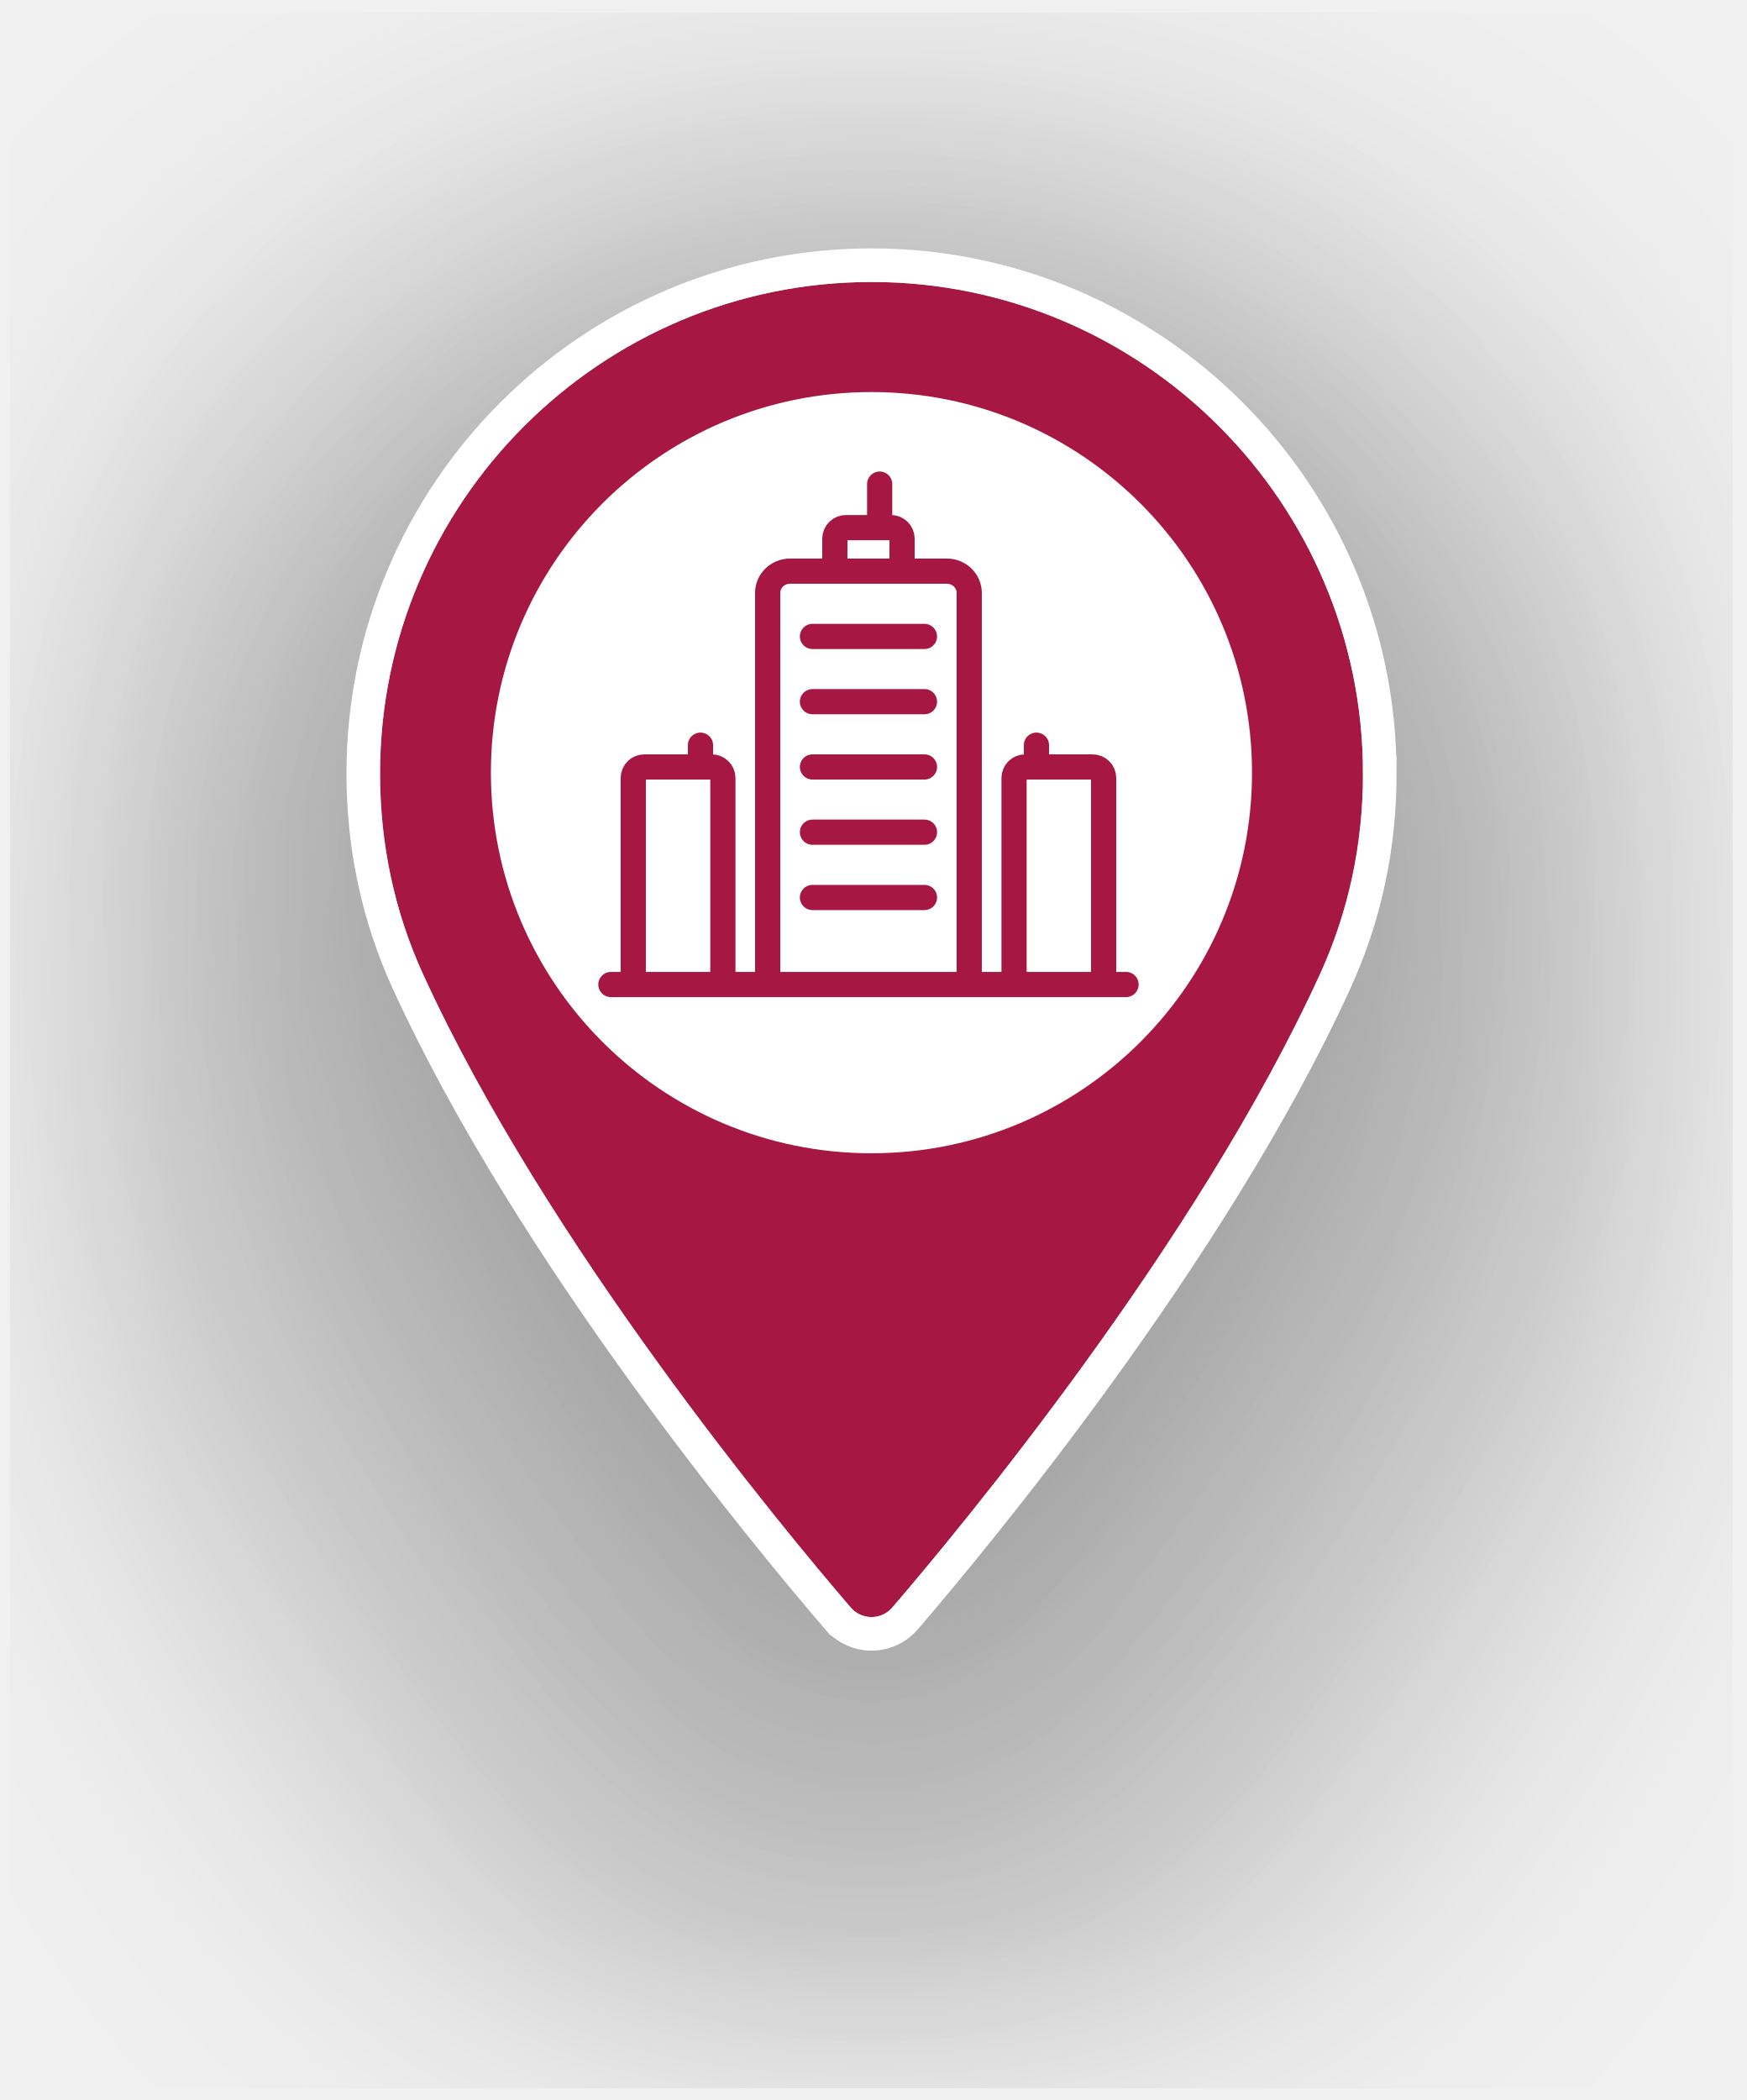
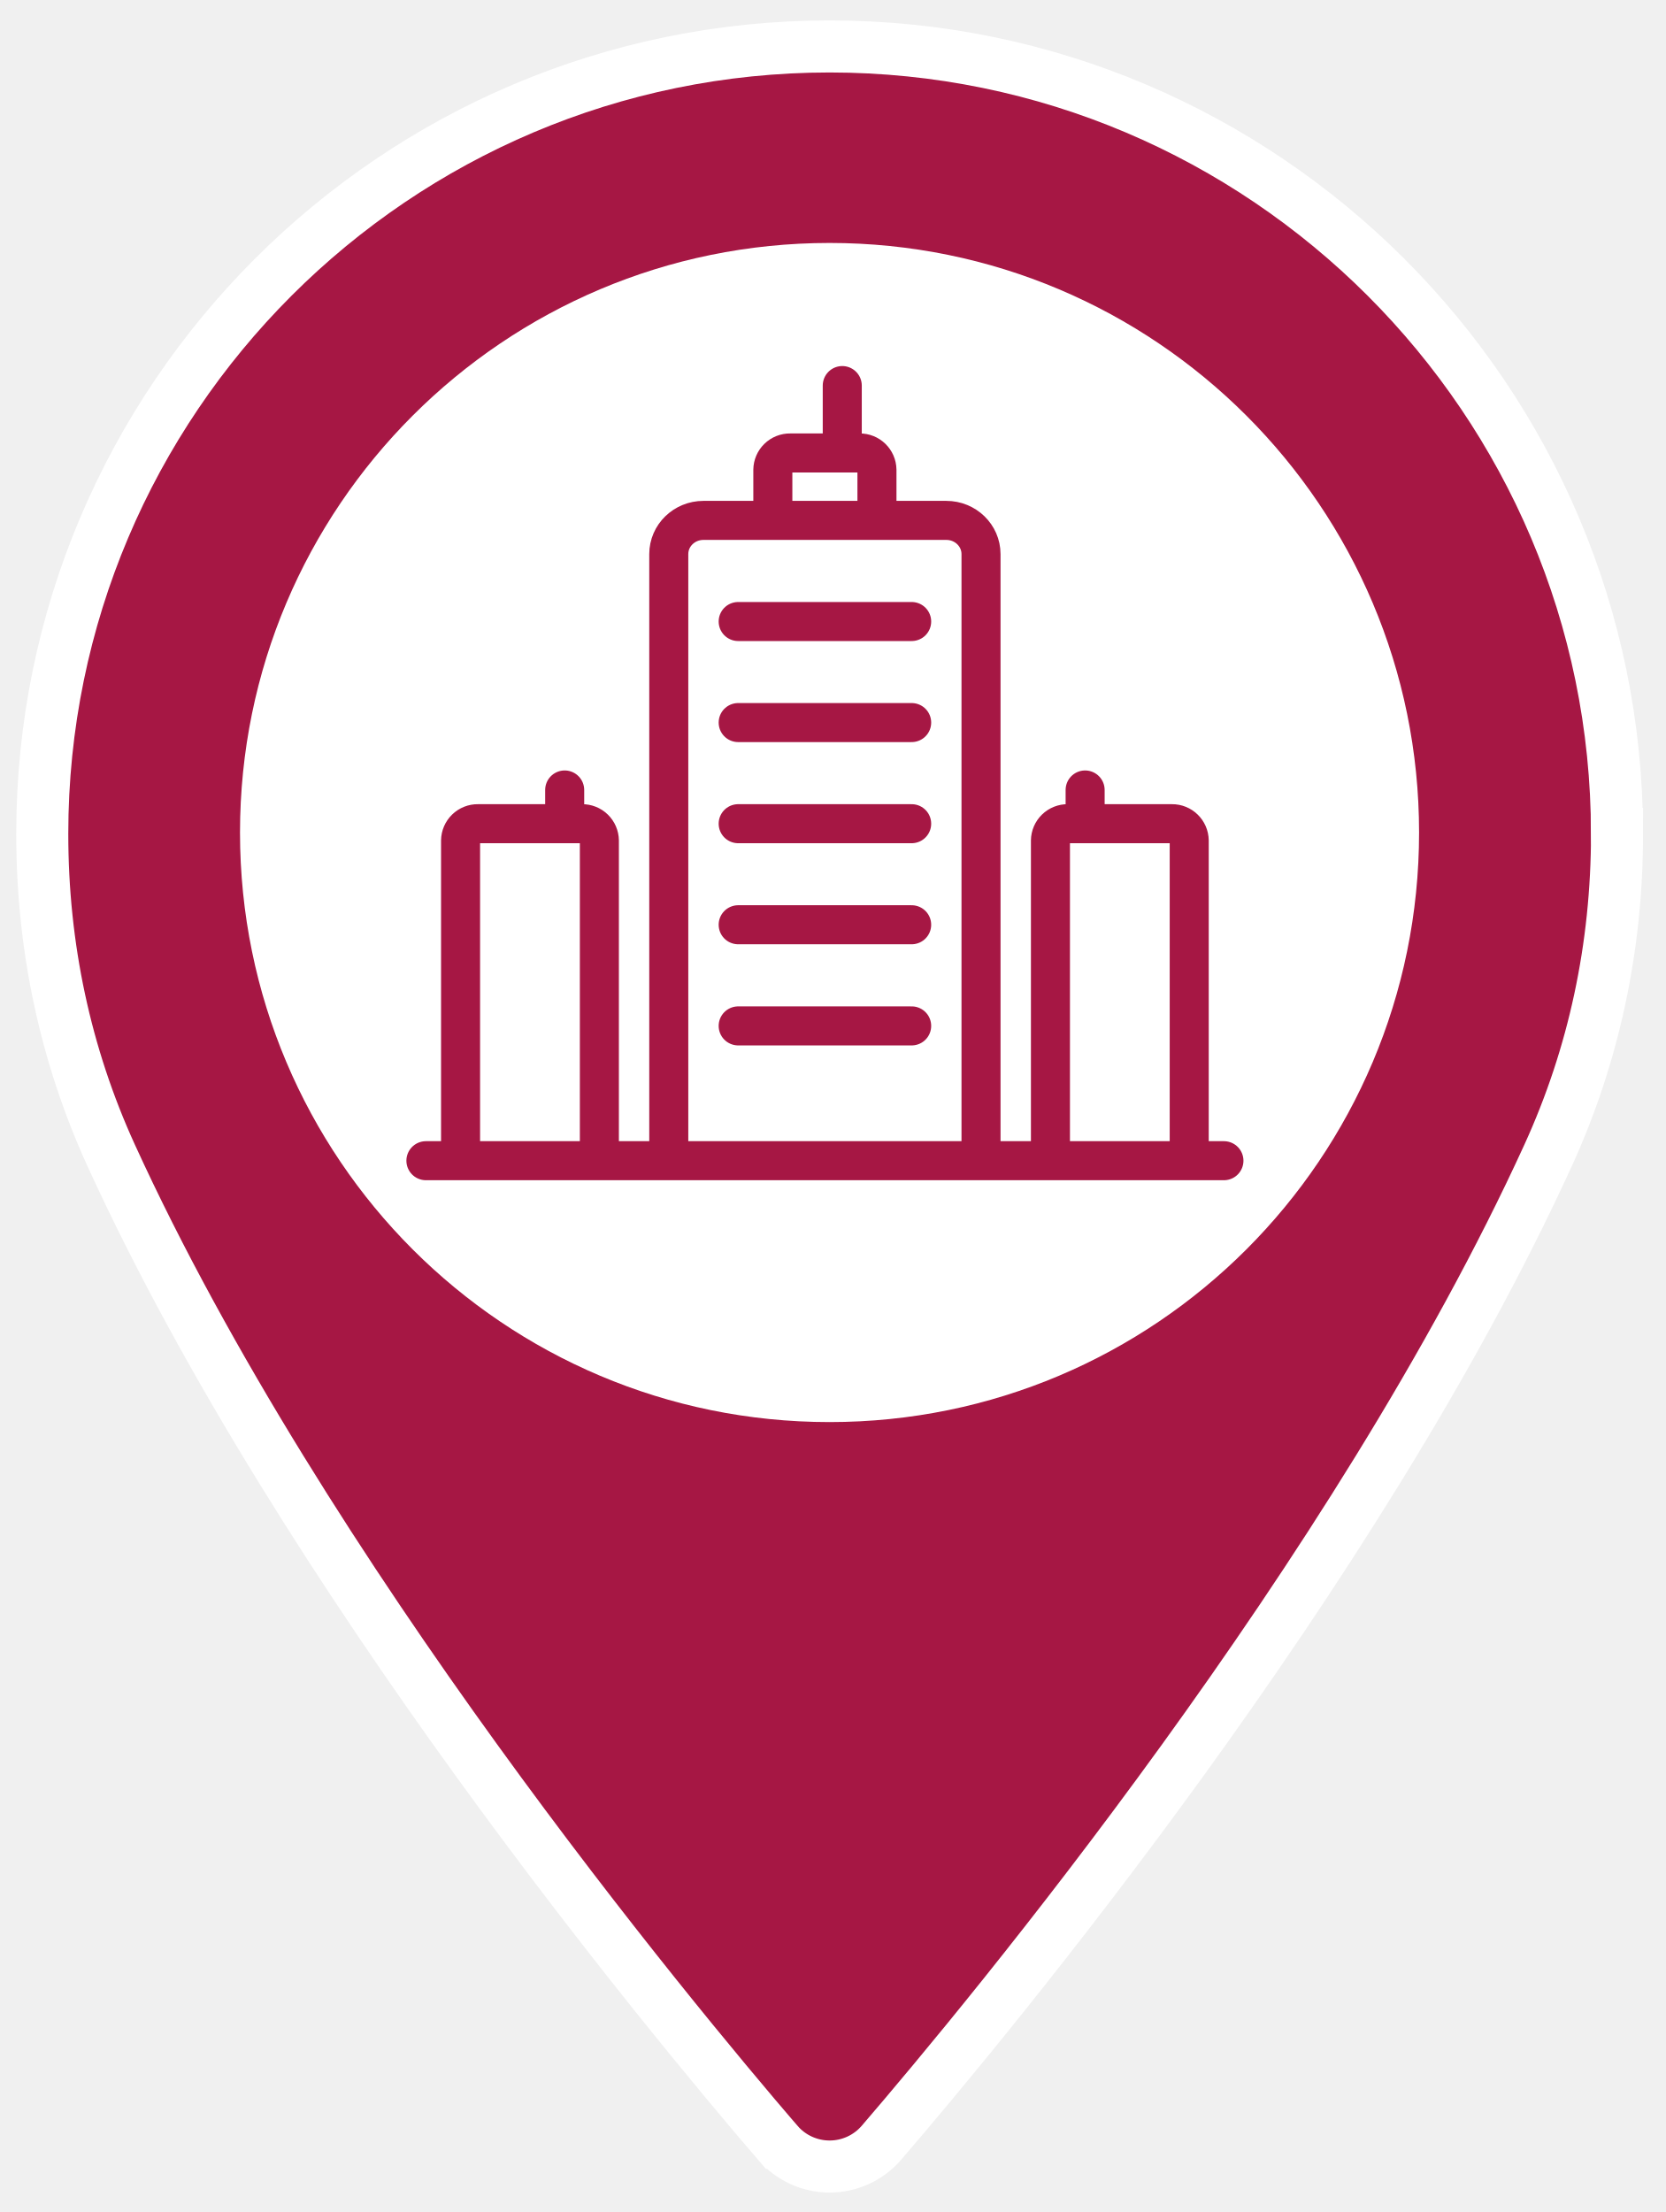
- <svg xmlns="http://www.w3.org/2000/svg" width="104" height="125" fill="none">
-   <g filter="url(#filter0_d)">
-     <g filter="url(#filter1_d)">
-       <path d="M22.625 46.042c0-16.132 13.125-29.257 29.256-29.257S81.137 29.91 81.138 46.042c0 4.208-.86 8.226-2.558 11.943-7.317 16.008-21.341 32.906-25.465 37.703a1.629 1.629 0 0 1-2.467 0c-4.125-4.798-18.15-21.697-25.464-37.703-1.698-3.717-2.559-7.735-2.559-11.943z" fill="#A61744" />
-       <path d="M82.138 46.042v0c-.001-16.684-13.574-30.257-30.257-30.257-16.684 0-30.256 13.573-30.256 30.257 0 4.347.89 8.507 2.649 12.358h0c7.38 16.148 21.489 33.14 25.615 37.94h.001a2.629 2.629 0 0 0 3.983 0h0c4.125-4.8 18.235-21.79 25.617-37.94h0c1.76-3.851 2.65-8.01 2.65-12.358z" stroke="#fff" stroke-width="2" />
-     </g>
-     <circle cx="51.878" cy="45.992" r="22.655" fill="#fff" />
-     <path d="M36.367 58.602h30.667M45.7 58.6V35.292c0-.715.596-1.295 1.333-1.295h9.333c.736 0 1.333.58 1.333 1.295v23.31m8.001 0V46.3a.657.657 0 0 0-.666-.648h-4a.657.657 0 0 0-.667.648v12.302m-17.334 0V46.3a.657.657 0 0 0-.667-.648h-4a.657.657 0 0 0-.667.648v12.302M41.7 45.65v-1.294m20 1.294v-1.294m-8-10.361v-1.941a.657.657 0 0 0-.667-.648h-2.667a.657.657 0 0 0-.667.648v1.941m2.668-2.589v-2.59m-4 9.067h6.667m-6.667 3.883h6.667m-6.667 3.886h6.667m-6.667 3.883h6.667m-6.667 3.887h6.667" stroke="#A61744" stroke-width="1.5" stroke-linecap="round" stroke-linejoin="round" />
-   </g>
-   <defs>
-     <filter id="filter0_d" x=".625" y=".785" width="102.514" height="123.468" filterUnits="userSpaceOnUse" color-interpolation-filters="sRGB">
-       <feFlood flood-opacity="0" result="BackgroundImageFix" />
-       <feColorMatrix in="SourceAlpha" values="0 0 0 0 0 0 0 0 0 0 0 0 0 0 0 0 0 0 127 0" />
-       <feOffset dy="6" />
-       <feGaussianBlur stdDeviation="10" />
-       <feColorMatrix values="0 0 0 0 0 0 0 0 0 0 0 0 0 0 0 0 0 0 0.2 0" />
-       <feBlend in2="BackgroundImageFix" result="effect1_dropShadow" />
-       <feBlend in="SourceGraphic" in2="effect1_dropShadow" result="shape" />
-     </filter>
-     <filter id="filter1_d" x=".625" y=".785" width="102.514" height="123.468" filterUnits="userSpaceOnUse" color-interpolation-filters="sRGB">
-       <feFlood flood-opacity="0" result="BackgroundImageFix" />
-       <feColorMatrix in="SourceAlpha" values="0 0 0 0 0 0 0 0 0 0 0 0 0 0 0 0 0 0 127 0" />
-       <feOffset dy="6" />
-       <feGaussianBlur stdDeviation="10" />
-       <feColorMatrix values="0 0 0 0 0 0 0 0 0 0 0 0 0 0 0 0 0 0 0.2 0" />
-       <feBlend in2="BackgroundImageFix" result="effect1_dropShadow" />
-       <feBlend in="SourceGraphic" in2="effect1_dropShadow" result="shape" />
-     </filter>
-   </defs>
+ <svg xmlns="http://www.w3.org/2000/svg" width="64" height="85" fill="none">
+   <path d="M62.139 32.042v0C62.136 15.358 48.564 1.785 31.88 1.785S1.624 15.358 1.624 32.042c0 4.347.89 8.507 2.649 12.358h0c7.38 16.148 21.489 33.14 25.615 37.94h.001a2.629 2.629 0 0 0 3.983 0h0c4.126-4.8 18.236-21.79 25.618-37.94h0c1.76-3.851 2.65-8.01 2.65-12.358z" fill="#A61744" stroke="#fff" stroke-width="2" />
+   <circle cx="31.878" cy="31.991" r="22.655" fill="#fff" />
+   <path d="M16.367 44.602h30.667M25.7 44.6V21.292c0-.715.596-1.295 1.333-1.295h9.333c.736 0 1.333.58 1.333 1.295v23.31m8.001 0V32.3a.657.657 0 0 0-.666-.648h-4a.657.657 0 0 0-.667.648v12.302m-17.334 0V32.3a.657.657 0 0 0-.667-.648h-4a.657.657 0 0 0-.667.648v12.302M21.7 31.65v-1.294m20 1.294v-1.294m-8-10.361v-1.942a.657.657 0 0 0-.667-.647h-2.667a.657.657 0 0 0-.667.648v1.941m2.668-2.589v-2.59m-4 9.067h6.667m-6.667 3.883h6.667m-6.667 3.886h6.667m-6.667 3.883h6.667m-6.667 3.887h6.667" stroke="#A61744" stroke-width="1.5" stroke-linecap="round" stroke-linejoin="round" />
</svg>
